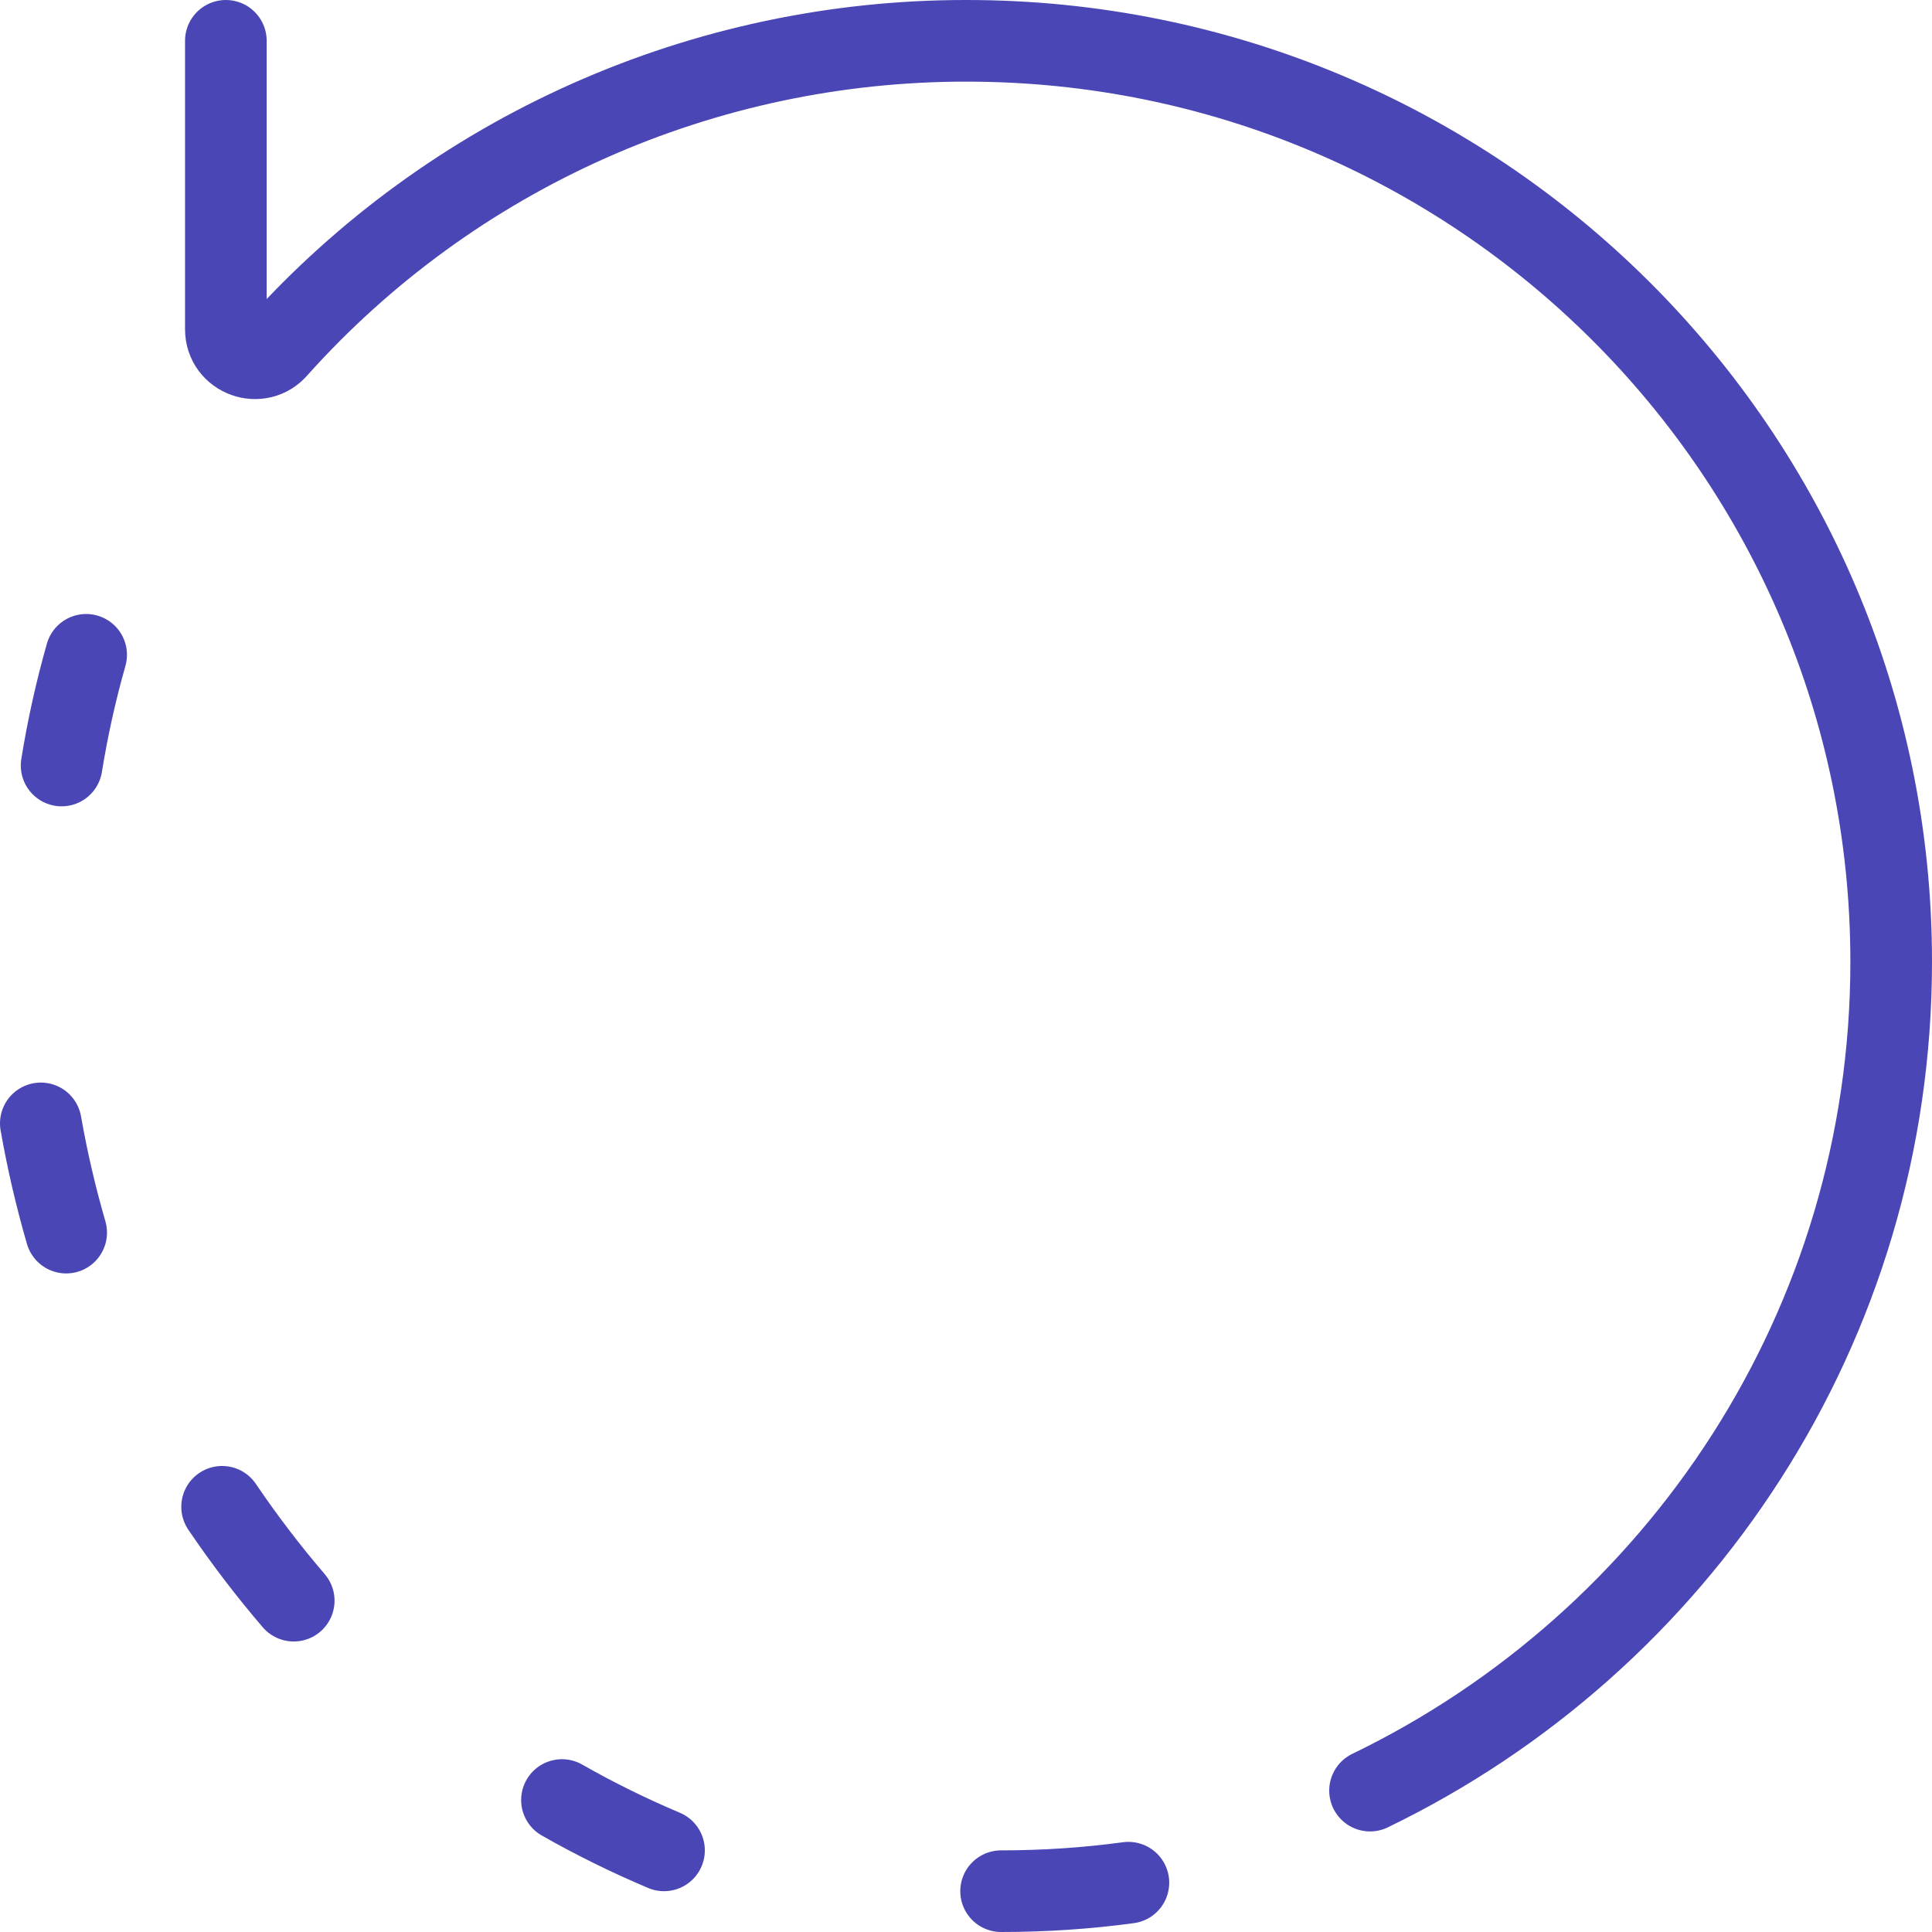
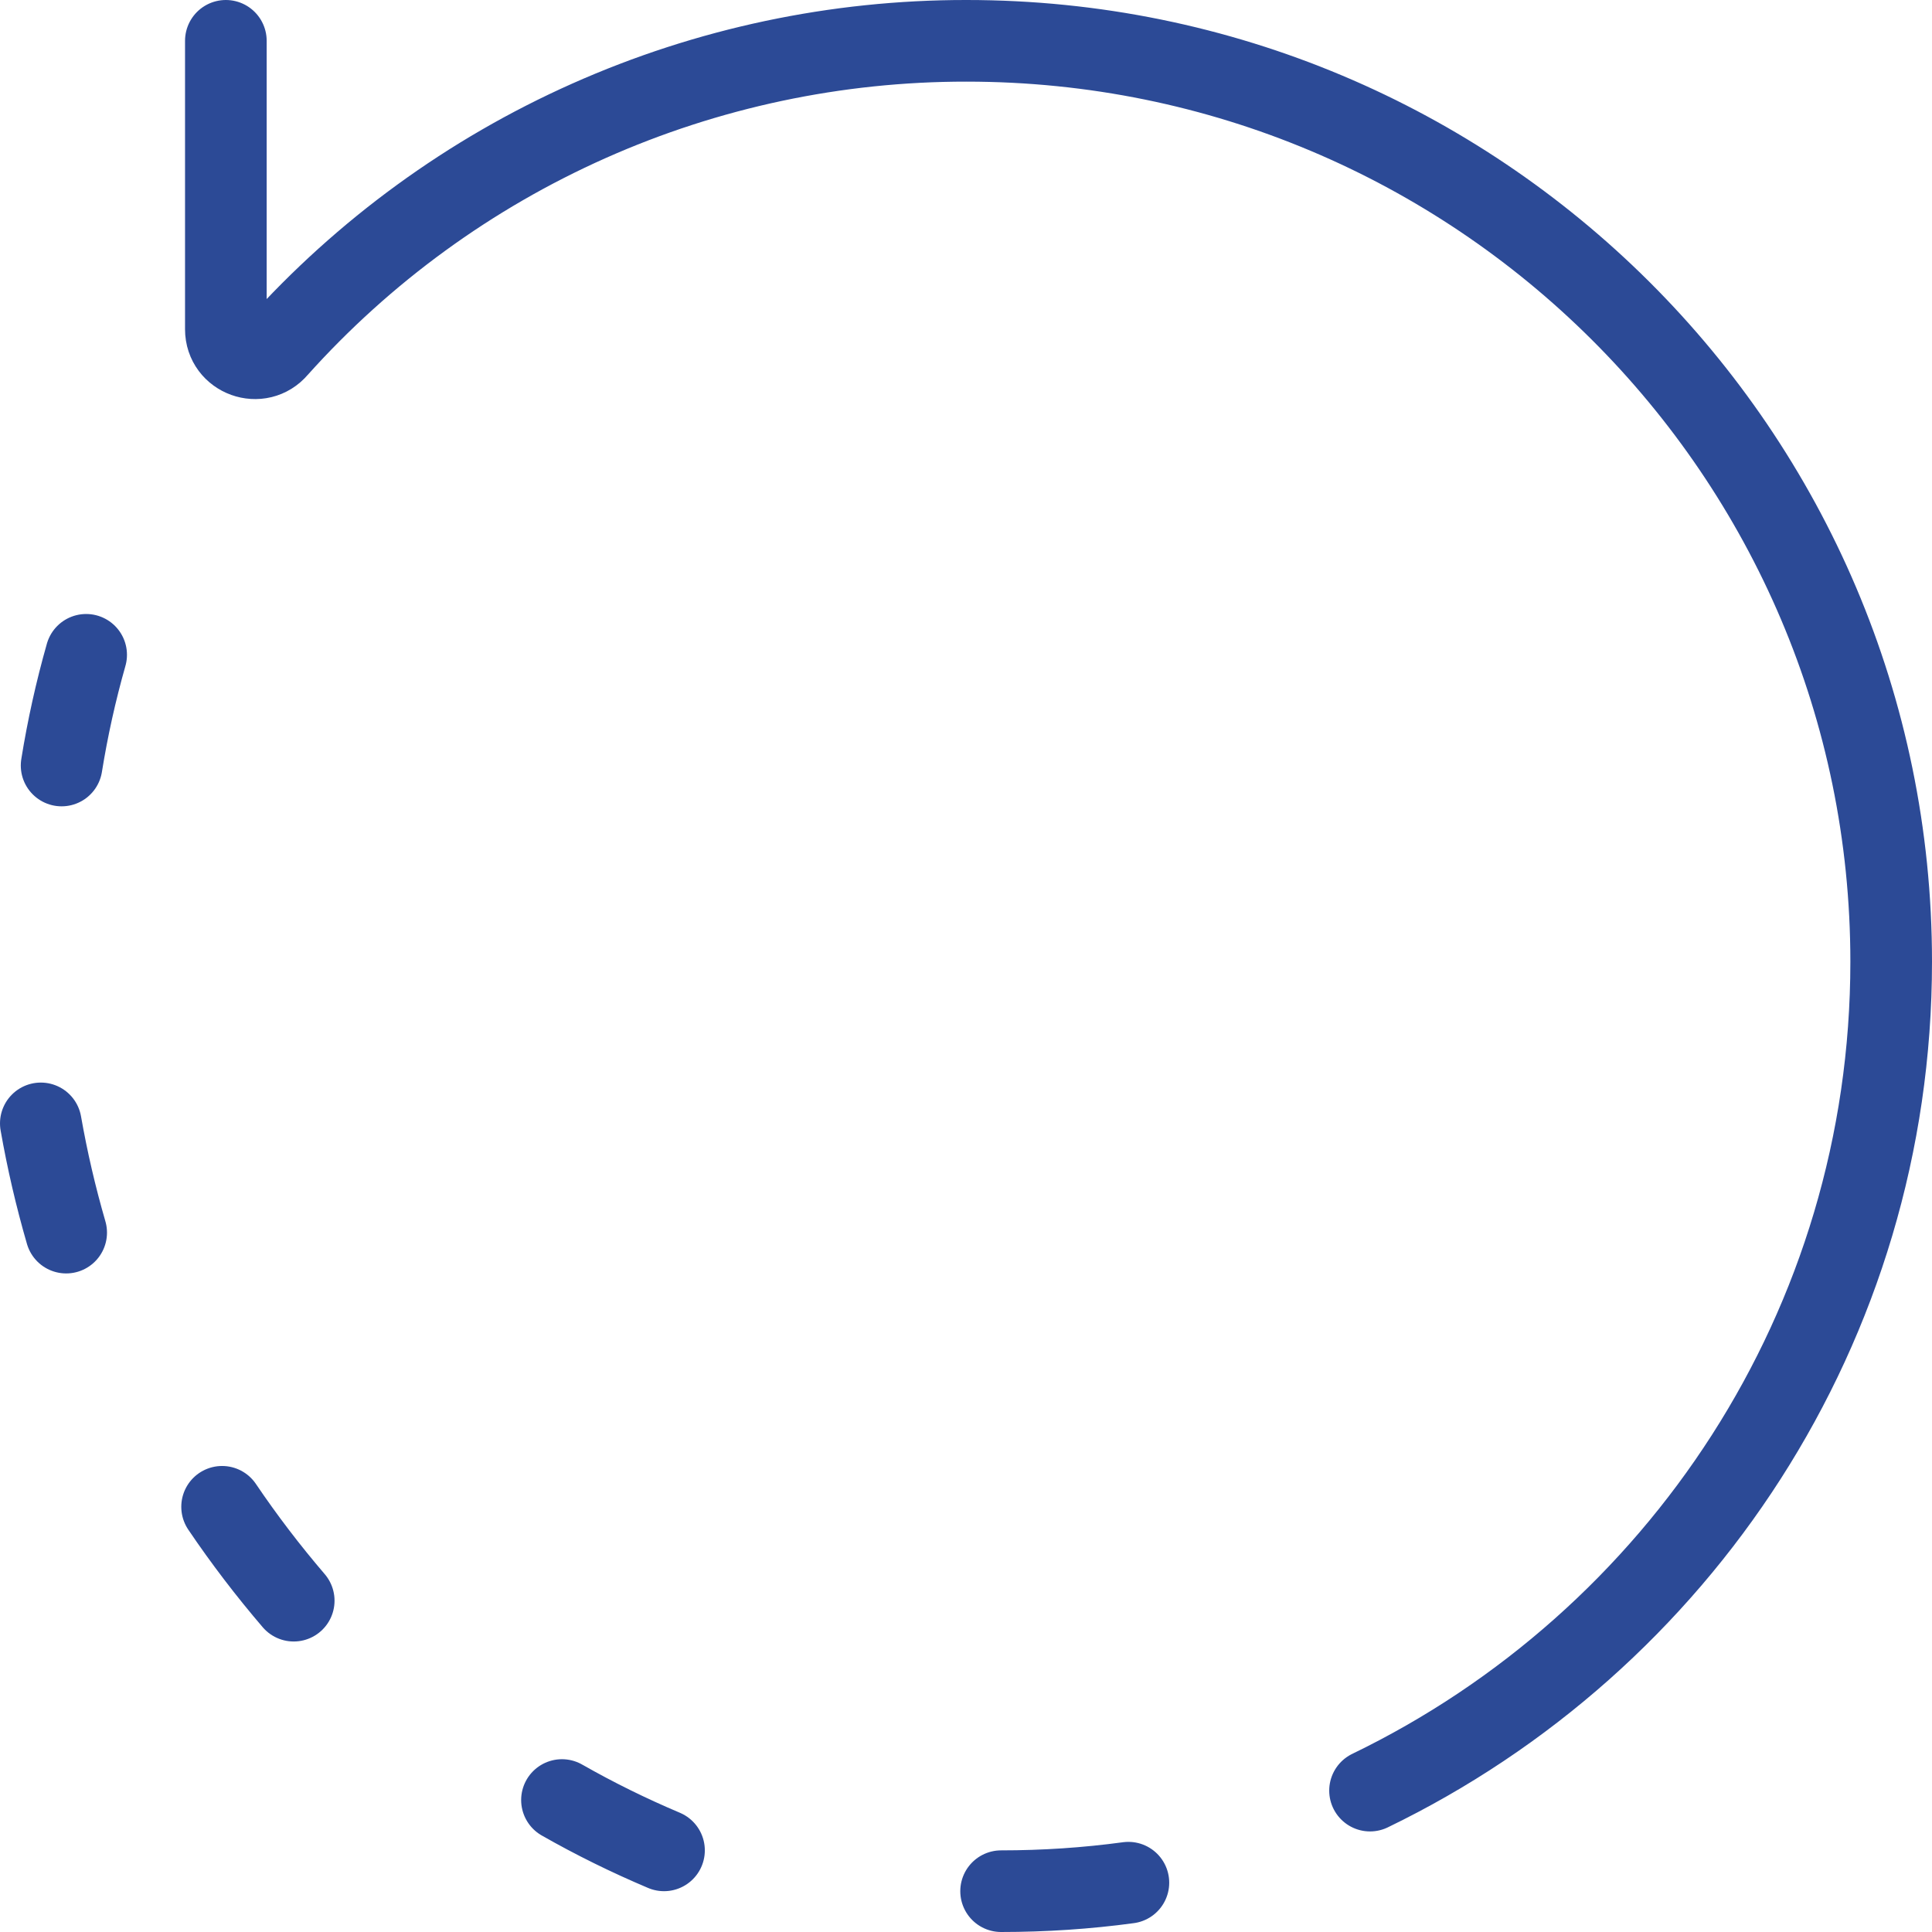
<svg xmlns="http://www.w3.org/2000/svg" preserveAspectRatio="none" overflow="visible" style="display: block;" width="35.5" height="35.5" viewBox="0 0 35.5 35.5" fill="none">
-   <path id="Vector" d="M4.15 0.75V6.05C4.15 6.548 4.774 6.773 5.094 6.39C6.686 4.614 8.637 3.193 10.82 2.221C13.003 1.249 15.367 0.748 17.759 0.75C27.143 0.75 34.75 8.326 34.75 17.672C34.75 24.37 30.842 30.161 25.174 32.902M18.395 34.75C19.188 34.75 19.968 34.698 20.734 34.594M1.583 12.032C1.392 12.704 1.242 13.382 1.132 14.066M0.75 20.642C0.869 21.319 1.024 21.988 1.216 22.649M4.081 27.687C4.486 28.286 4.925 28.861 5.397 29.412M10.326 33.075C10.926 33.417 11.551 33.725 12.201 34" stroke="#4A46B5" stroke-width="1.5" stroke-linecap="round" stroke-linejoin="round" />
+   <path id="Vector" d="M4.15 0.75V6.05C4.15 6.548 4.774 6.773 5.094 6.39C6.686 4.614 8.637 3.193 10.82 2.221C13.003 1.249 15.367 0.748 17.759 0.75C27.143 0.75 34.75 8.326 34.75 17.672C34.75 24.37 30.842 30.161 25.174 32.902M18.395 34.75C19.188 34.75 19.968 34.698 20.734 34.594M1.583 12.032C1.392 12.704 1.242 13.382 1.132 14.066M0.75 20.642C0.869 21.319 1.024 21.988 1.216 22.649M4.081 27.687C4.486 28.286 4.925 28.861 5.397 29.412M10.326 33.075C10.926 33.417 11.551 33.725 12.201 34" stroke="#2C4A96" stroke-width="1.5" stroke-linecap="round" stroke-linejoin="round" />
</svg>
